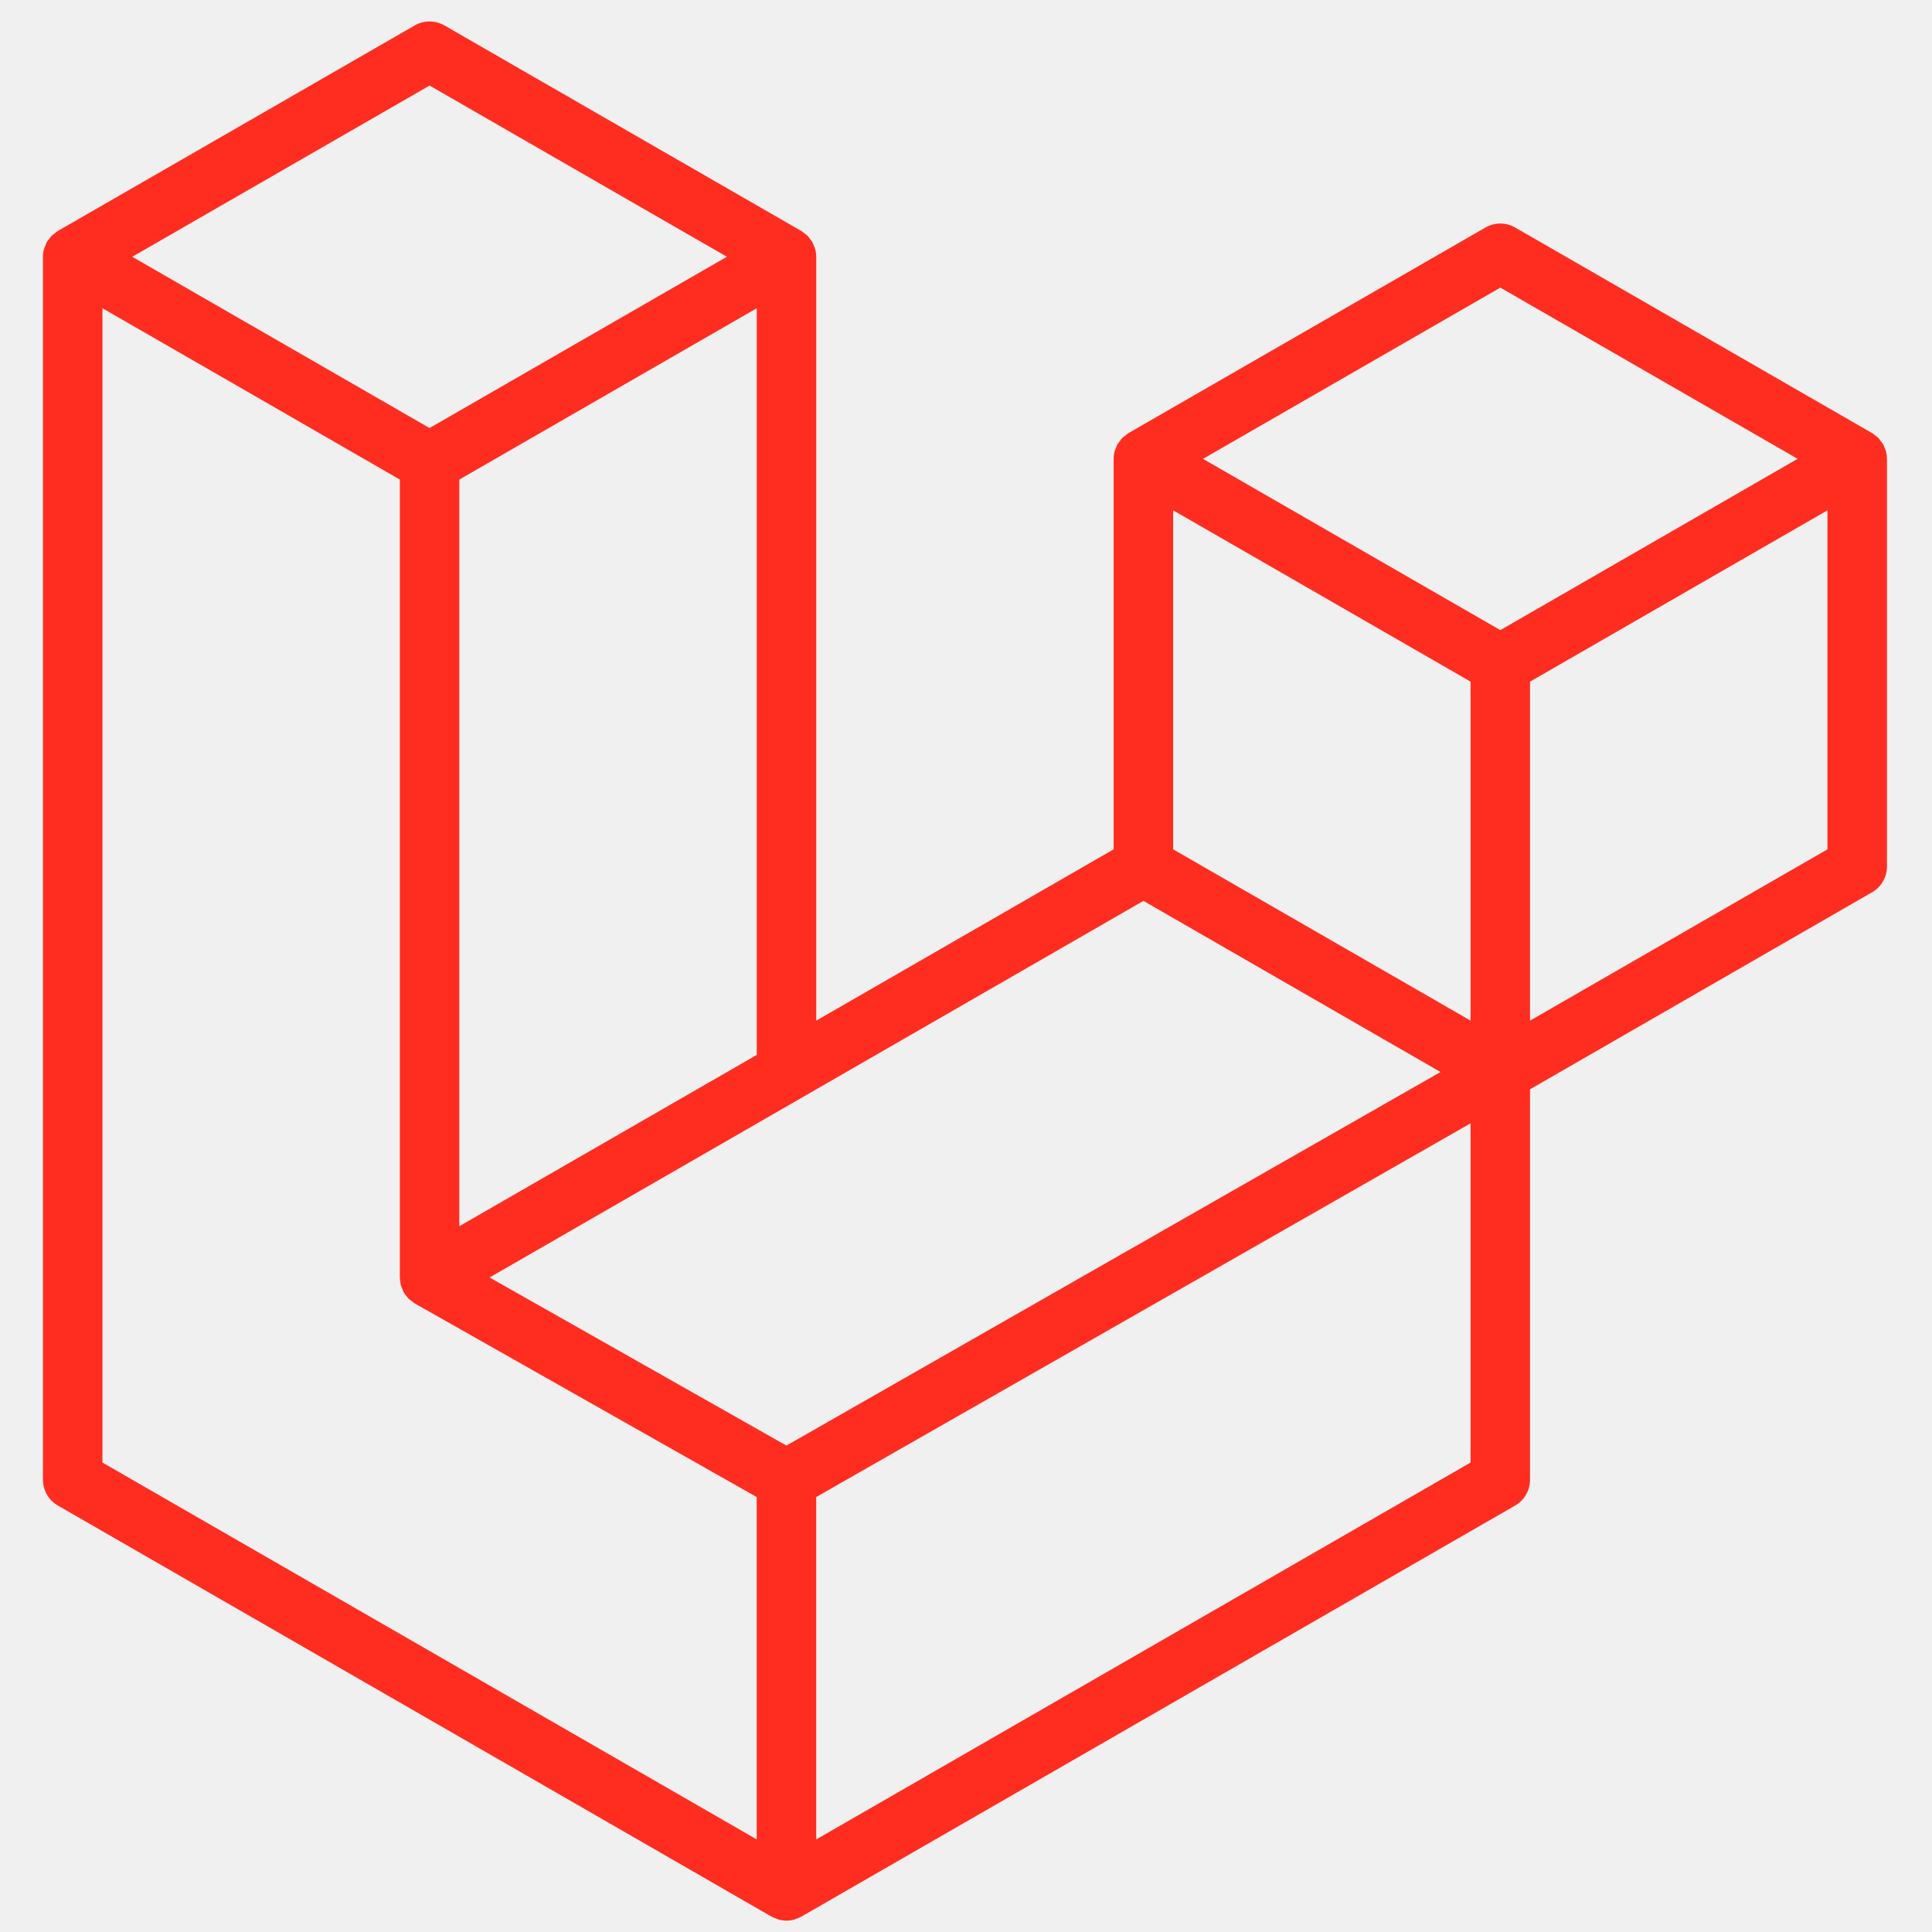
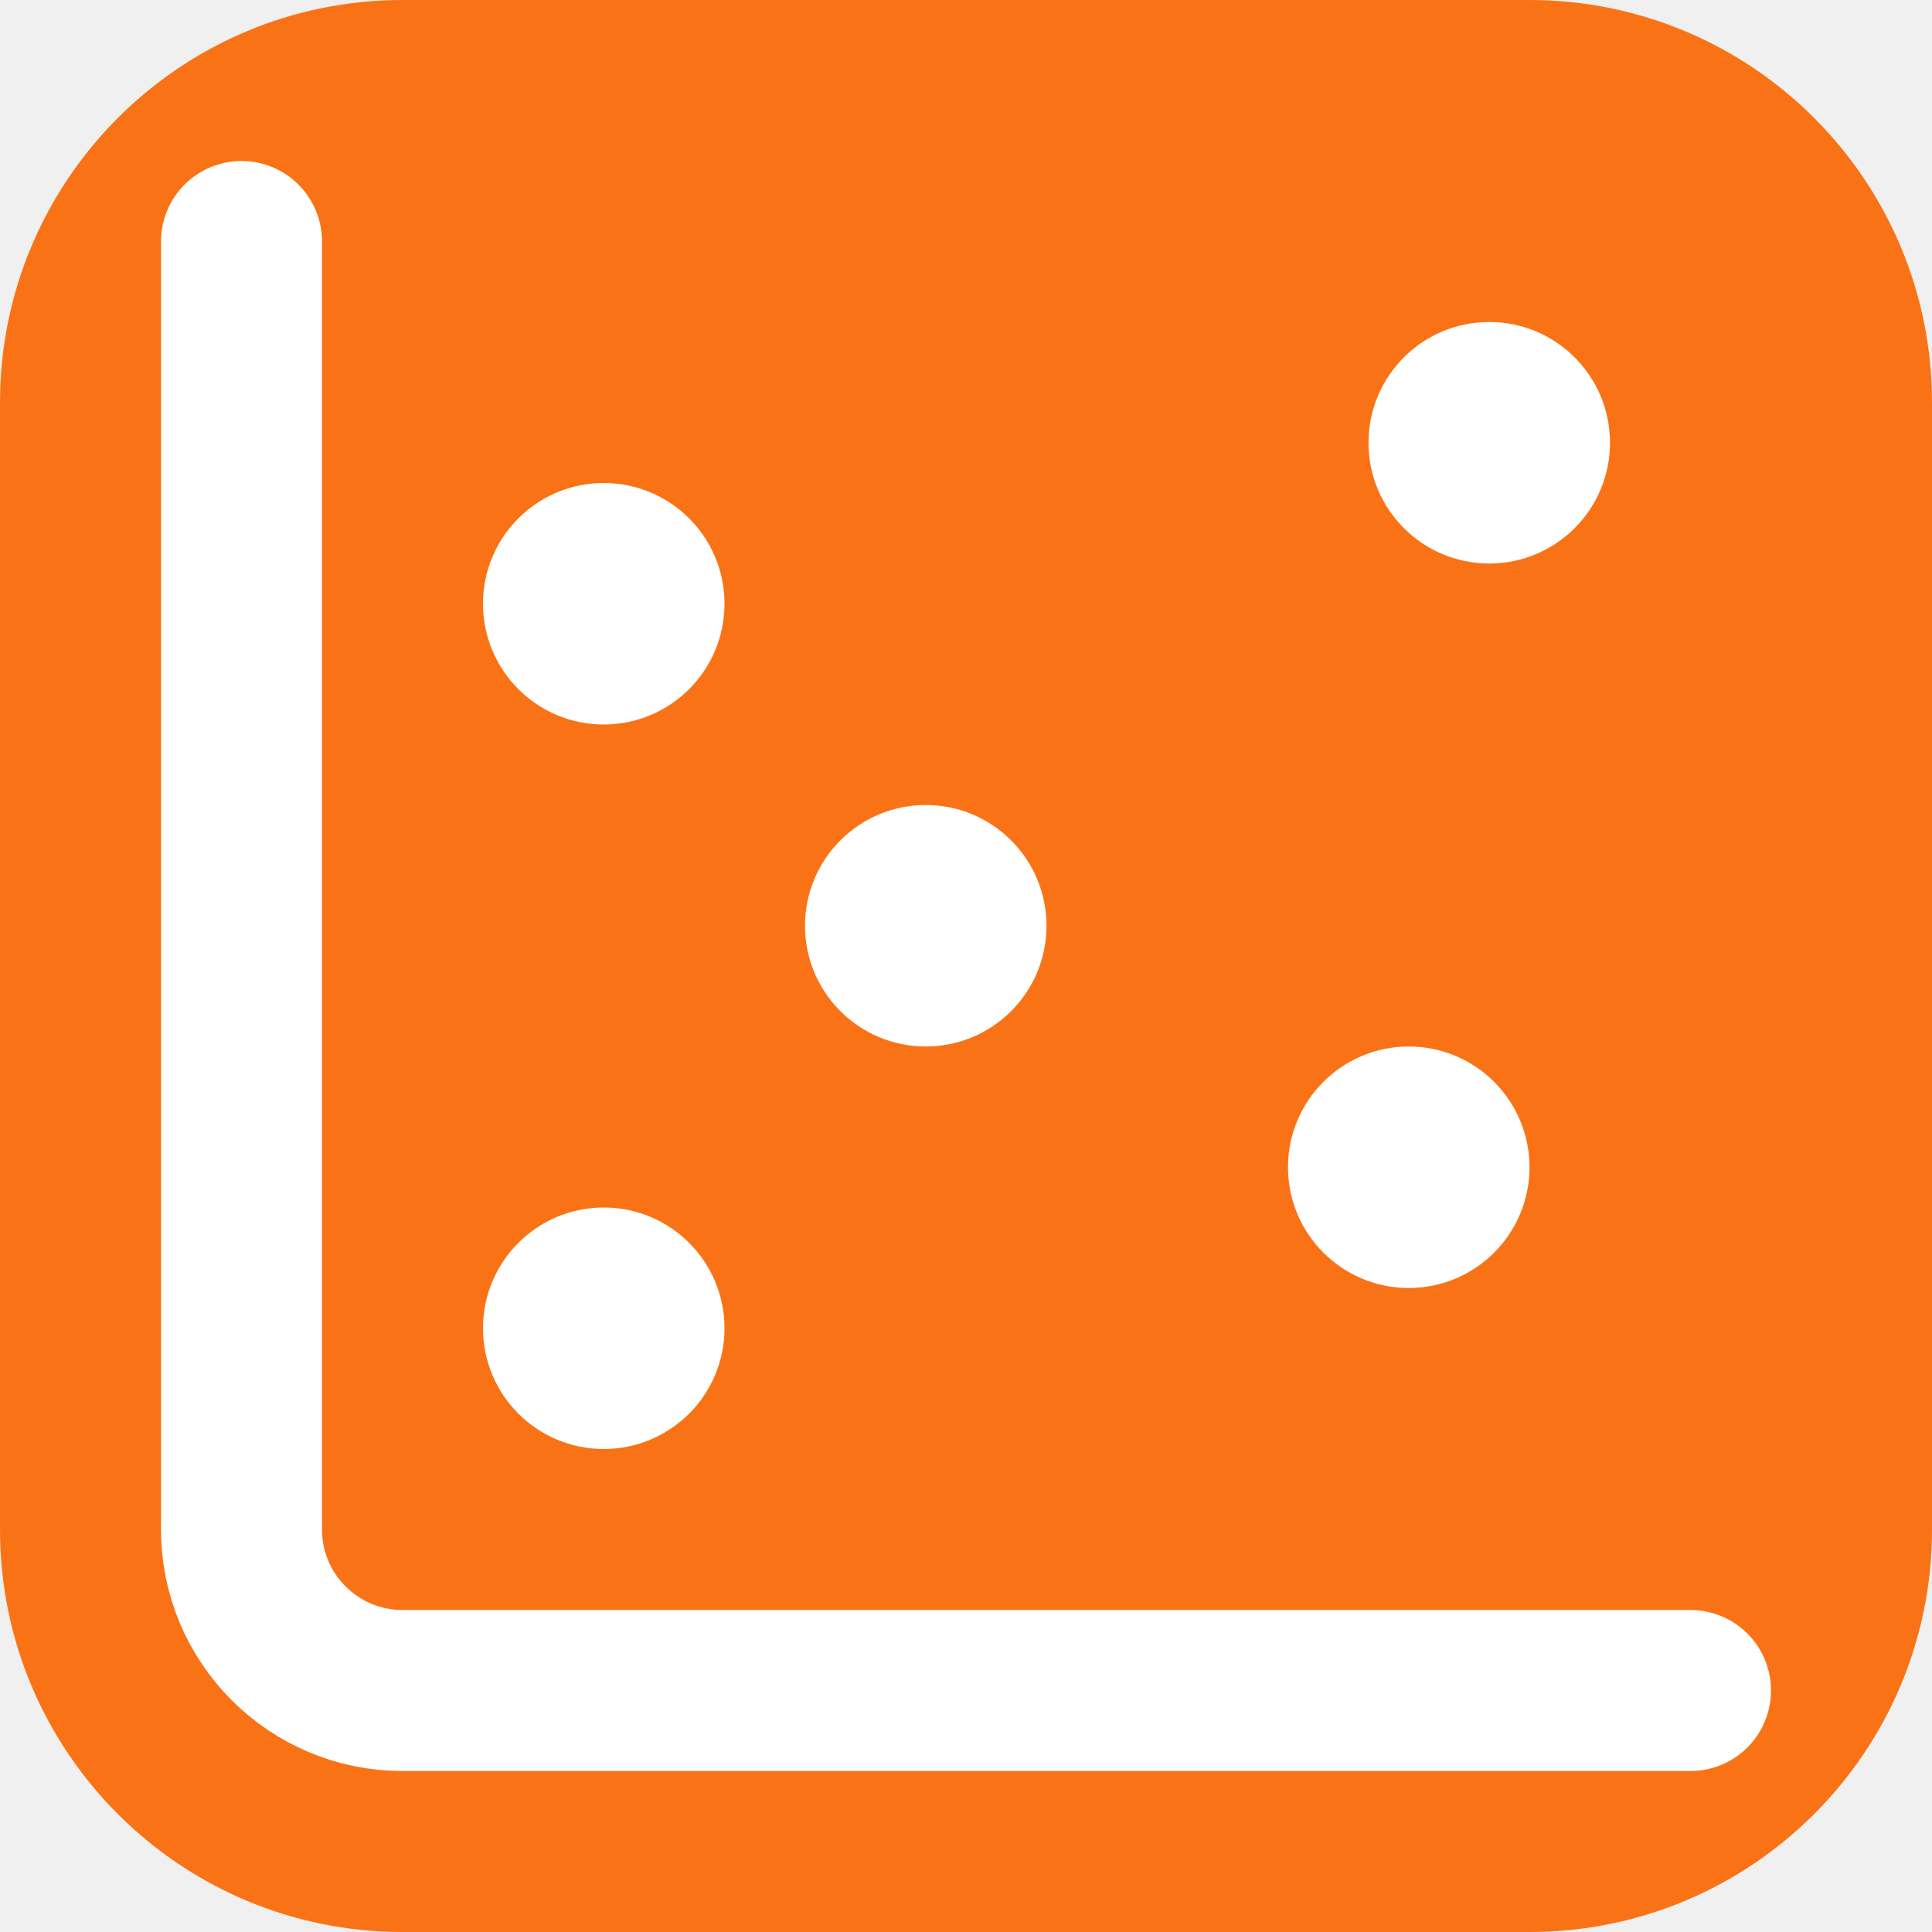
- <svg xmlns="http://www.w3.org/2000/svg" width="166" height="166" viewBox="0 0 166 166" fill="none">
-   <path fill-rule="evenodd" clip-rule="evenodd" d="M162.041 38.759C162.099 38.977 162.129 39.201 162.13 39.426V74.452C162.13 74.902 162.011 75.344 161.786 75.733C161.561 76.122 161.237 76.444 160.847 76.668L131.462 93.594V127.141C131.462 128.054 130.977 128.897 130.186 129.357L68.847 164.683C68.707 164.763 68.554 164.814 68.401 164.868C68.343 164.887 68.289 164.922 68.228 164.938C67.8 165.051 67.349 165.051 66.92 164.938C66.85 164.919 66.786 164.881 66.719 164.855C66.579 164.804 66.432 164.76 66.298 164.683L4.972 129.357C4.583 129.133 4.259 128.81 4.034 128.421C3.808 128.032 3.69 127.591 3.689 127.141L3.689 22.063C3.689 21.834 3.721 21.61 3.779 21.393C3.798 21.32 3.843 21.253 3.868 21.179C3.916 21.045 3.961 20.908 4.031 20.783C4.079 20.7 4.149 20.633 4.206 20.557C4.28 20.454 4.347 20.349 4.433 20.26C4.506 20.186 4.602 20.132 4.685 20.068C4.778 19.992 4.861 19.909 4.966 19.848L35.633 2.185C36.022 1.961 36.462 1.844 36.91 1.844C37.358 1.844 37.798 1.961 38.186 2.185L68.851 19.848H68.857C68.959 19.912 69.045 19.992 69.138 20.065C69.221 20.129 69.313 20.186 69.387 20.257C69.476 20.349 69.54 20.454 69.616 20.557C69.671 20.633 69.744 20.7 69.789 20.783C69.862 20.911 69.904 21.045 69.955 21.179C69.98 21.253 70.025 21.32 70.044 21.396C70.103 21.614 70.133 21.838 70.133 22.063V87.694L95.686 72.974V39.423C95.686 39.2 95.718 38.973 95.775 38.759C95.798 38.683 95.839 38.615 95.865 38.542C95.916 38.408 95.96 38.271 96.031 38.146C96.079 38.063 96.149 37.996 96.203 37.92C96.279 37.818 96.343 37.712 96.433 37.623C96.506 37.549 96.599 37.495 96.681 37.431C96.777 37.355 96.86 37.272 96.962 37.211L127.633 19.548C128.021 19.324 128.461 19.206 128.91 19.206C129.358 19.206 129.798 19.324 130.186 19.548L160.85 37.211C160.959 37.275 161.042 37.355 161.137 37.428C161.217 37.492 161.31 37.549 161.383 37.62C161.473 37.712 161.536 37.818 161.613 37.92C161.67 37.996 161.741 38.063 161.785 38.146C161.859 38.271 161.9 38.408 161.951 38.542C161.98 38.615 162.021 38.683 162.041 38.759ZM157.018 72.974V43.848L146.287 50.028L131.462 58.568V87.694L157.021 72.974H157.018ZM126.354 125.663V96.518L111.771 104.85L70.13 128.626V158.046L126.354 125.663ZM8.801 26.485V125.663L65.018 158.043V128.629L35.649 112L35.64 111.994L35.627 111.988C35.528 111.93 35.445 111.847 35.353 111.777C35.273 111.713 35.18 111.662 35.11 111.592L35.104 111.582C35.021 111.502 34.963 111.403 34.893 111.314C34.829 111.228 34.753 111.154 34.702 111.065L34.699 111.055C34.641 110.96 34.606 110.845 34.565 110.736C34.523 110.64 34.469 110.551 34.443 110.449C34.411 110.328 34.405 110.197 34.392 110.072C34.379 109.976 34.354 109.881 34.354 109.785V109.778V41.205L19.532 32.662L8.801 26.485ZM36.913 7.35L11.364 22.063L36.907 36.777L62.453 22.06L36.907 7.35H36.913ZM50.2 99.174L65.022 90.637V26.485L54.291 32.665L39.466 41.205V105.357L50.2 99.174ZM128.91 24.713L103.363 39.426L128.91 54.14L154.453 39.423L128.91 24.713ZM126.354 58.568L111.529 50.028L100.798 43.848V72.974L115.619 81.511L126.354 87.694V58.568ZM67.571 124.205L105.042 102.803L123.772 92.109L98.245 77.405L68.854 94.334L42.066 109.762L67.571 124.205Z" fill="#FF2D20" />
+ <svg xmlns="http://www.w3.org/2000/svg" viewBox="0 0 24 24">
+   <rect width="24" height="24" rx="5" fill="#f97316" />
+   <circle cx="7.5" cy="7.5" r="1.5" fill="white" />
+   <circle cx="18.5" cy="5.5" r="1.5" fill="white" />
+   <circle cx="11.5" cy="11.5" r="1.5" fill="white" />
+   <circle cx="7.5" cy="16.5" r="1.5" fill="white" />
+   <circle cx="17.5" cy="14.5" r="1.5" fill="white" />
+   <path d="M3 3v16a2 2 0 0 0 2 2h16" fill="none" stroke="white" stroke-width="2" stroke-linecap="round" stroke-linejoin="round" />
</svg>
